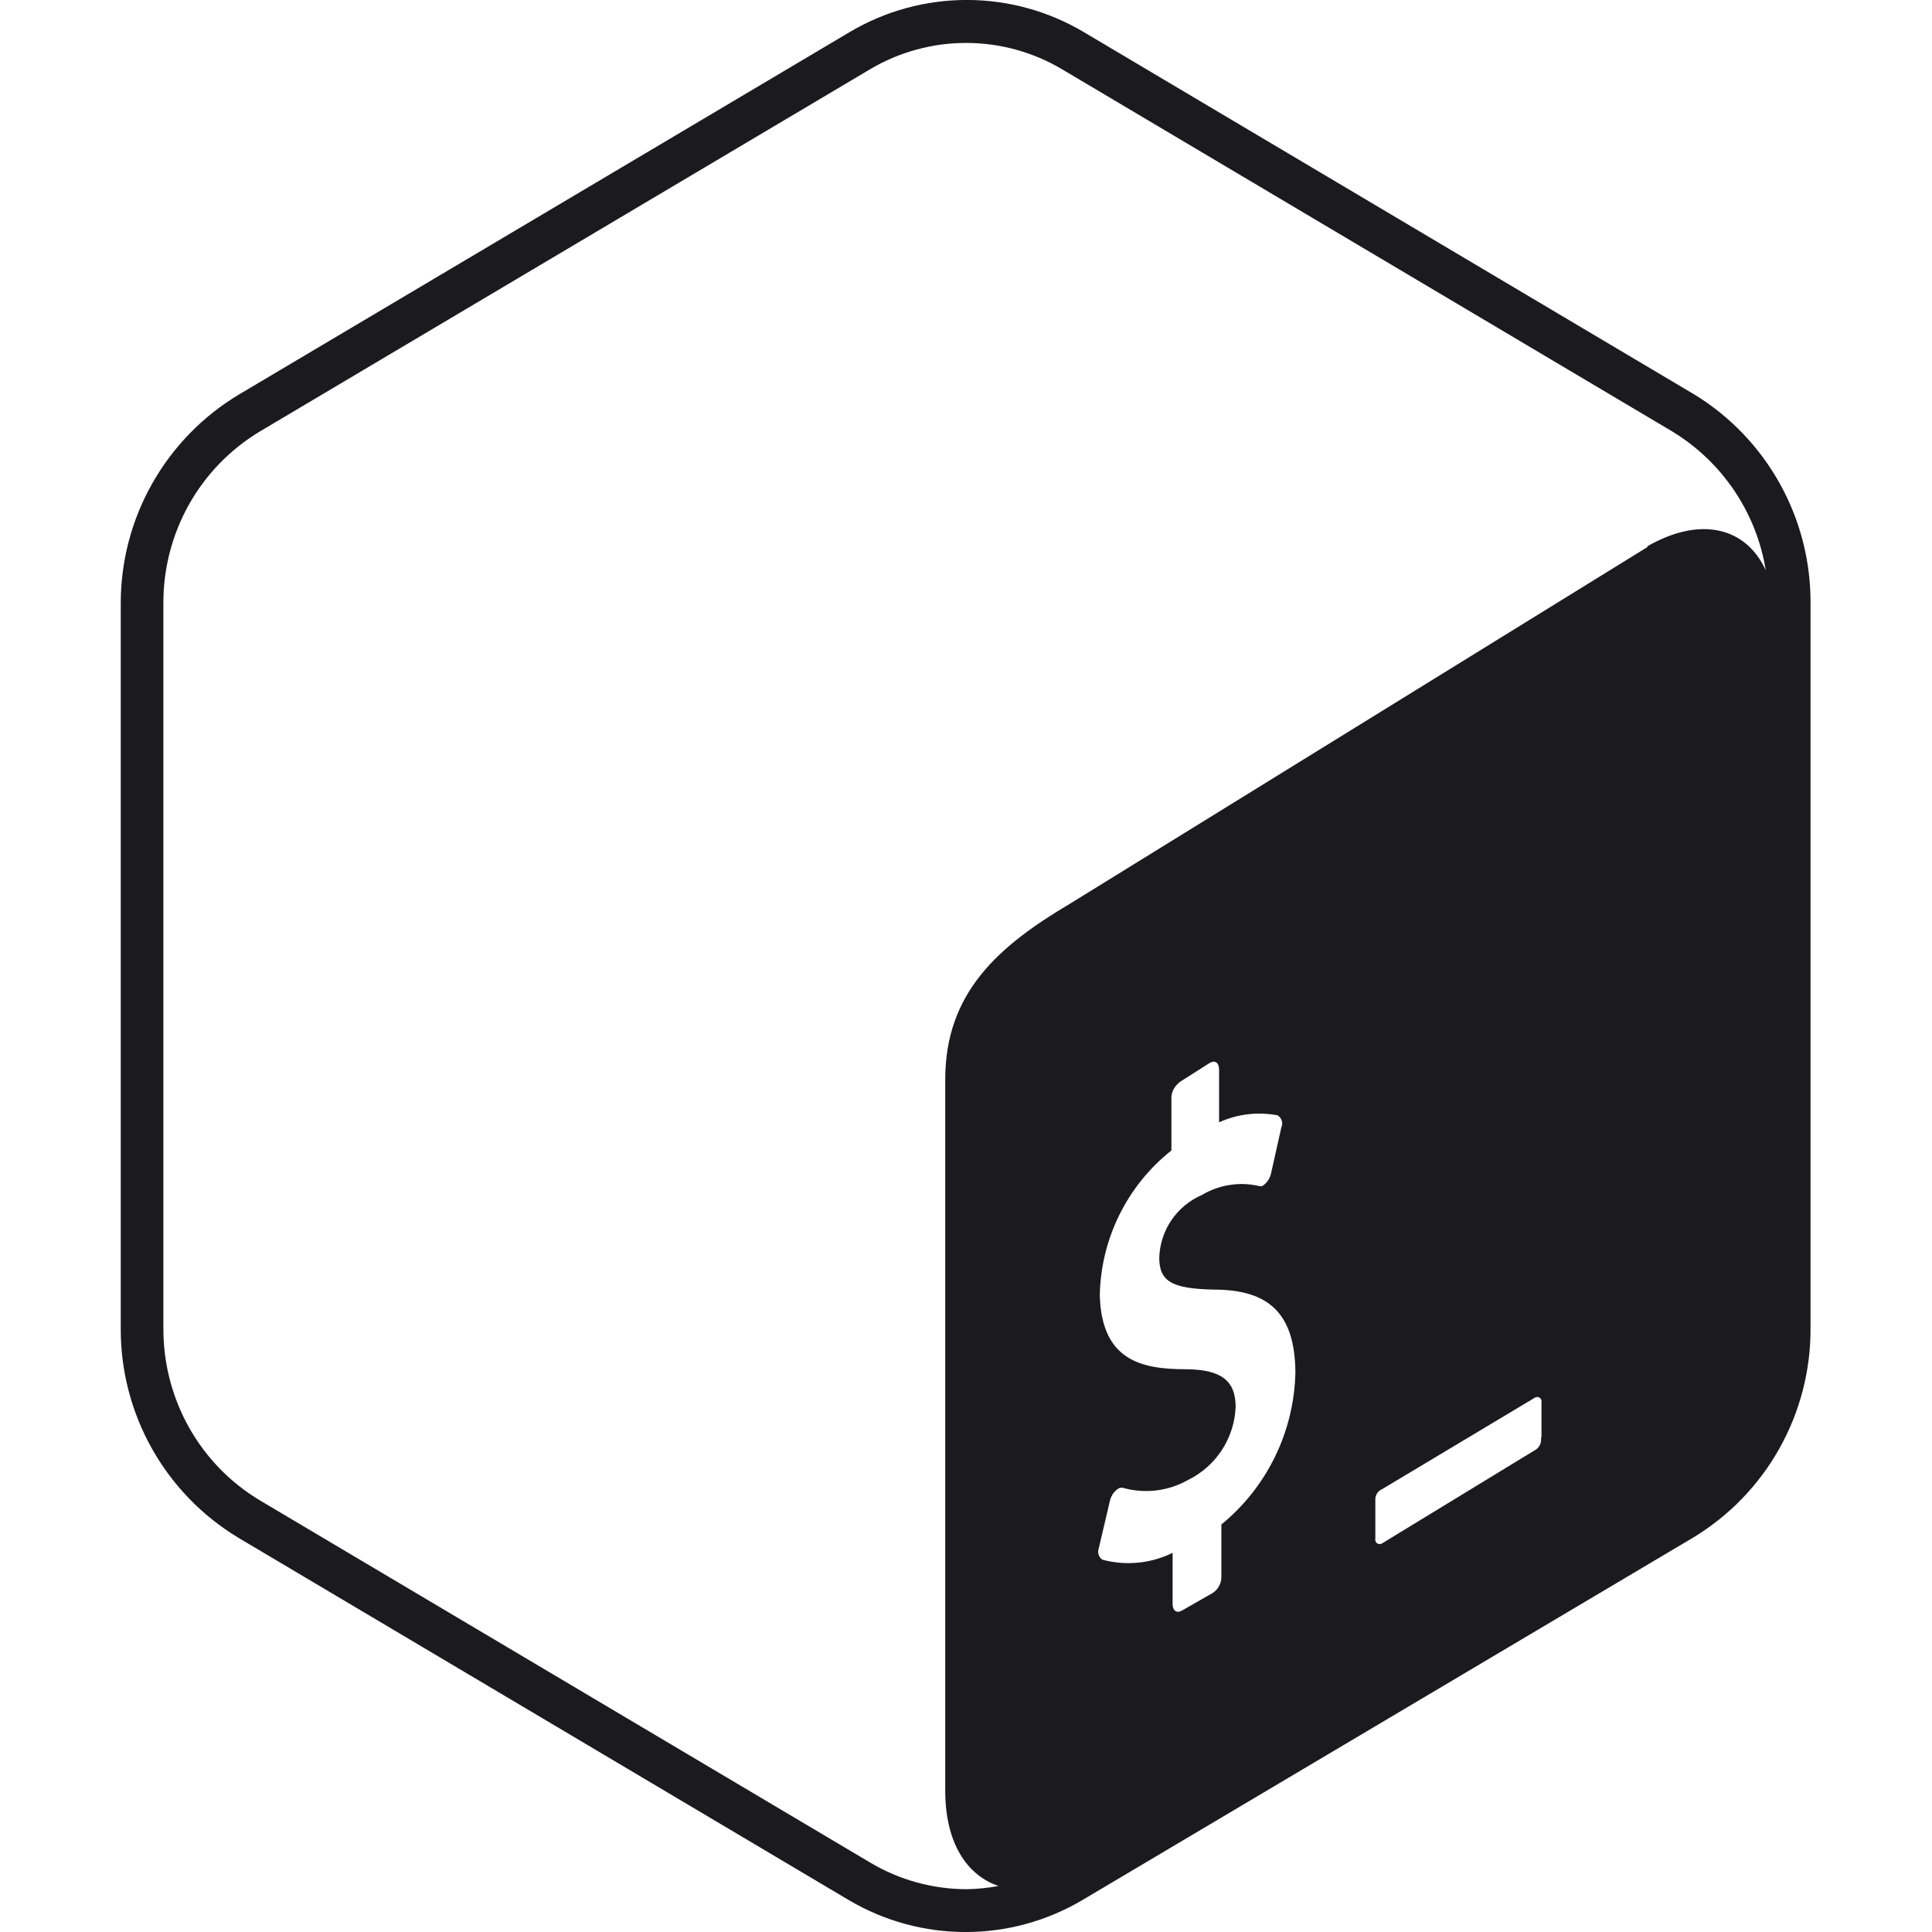
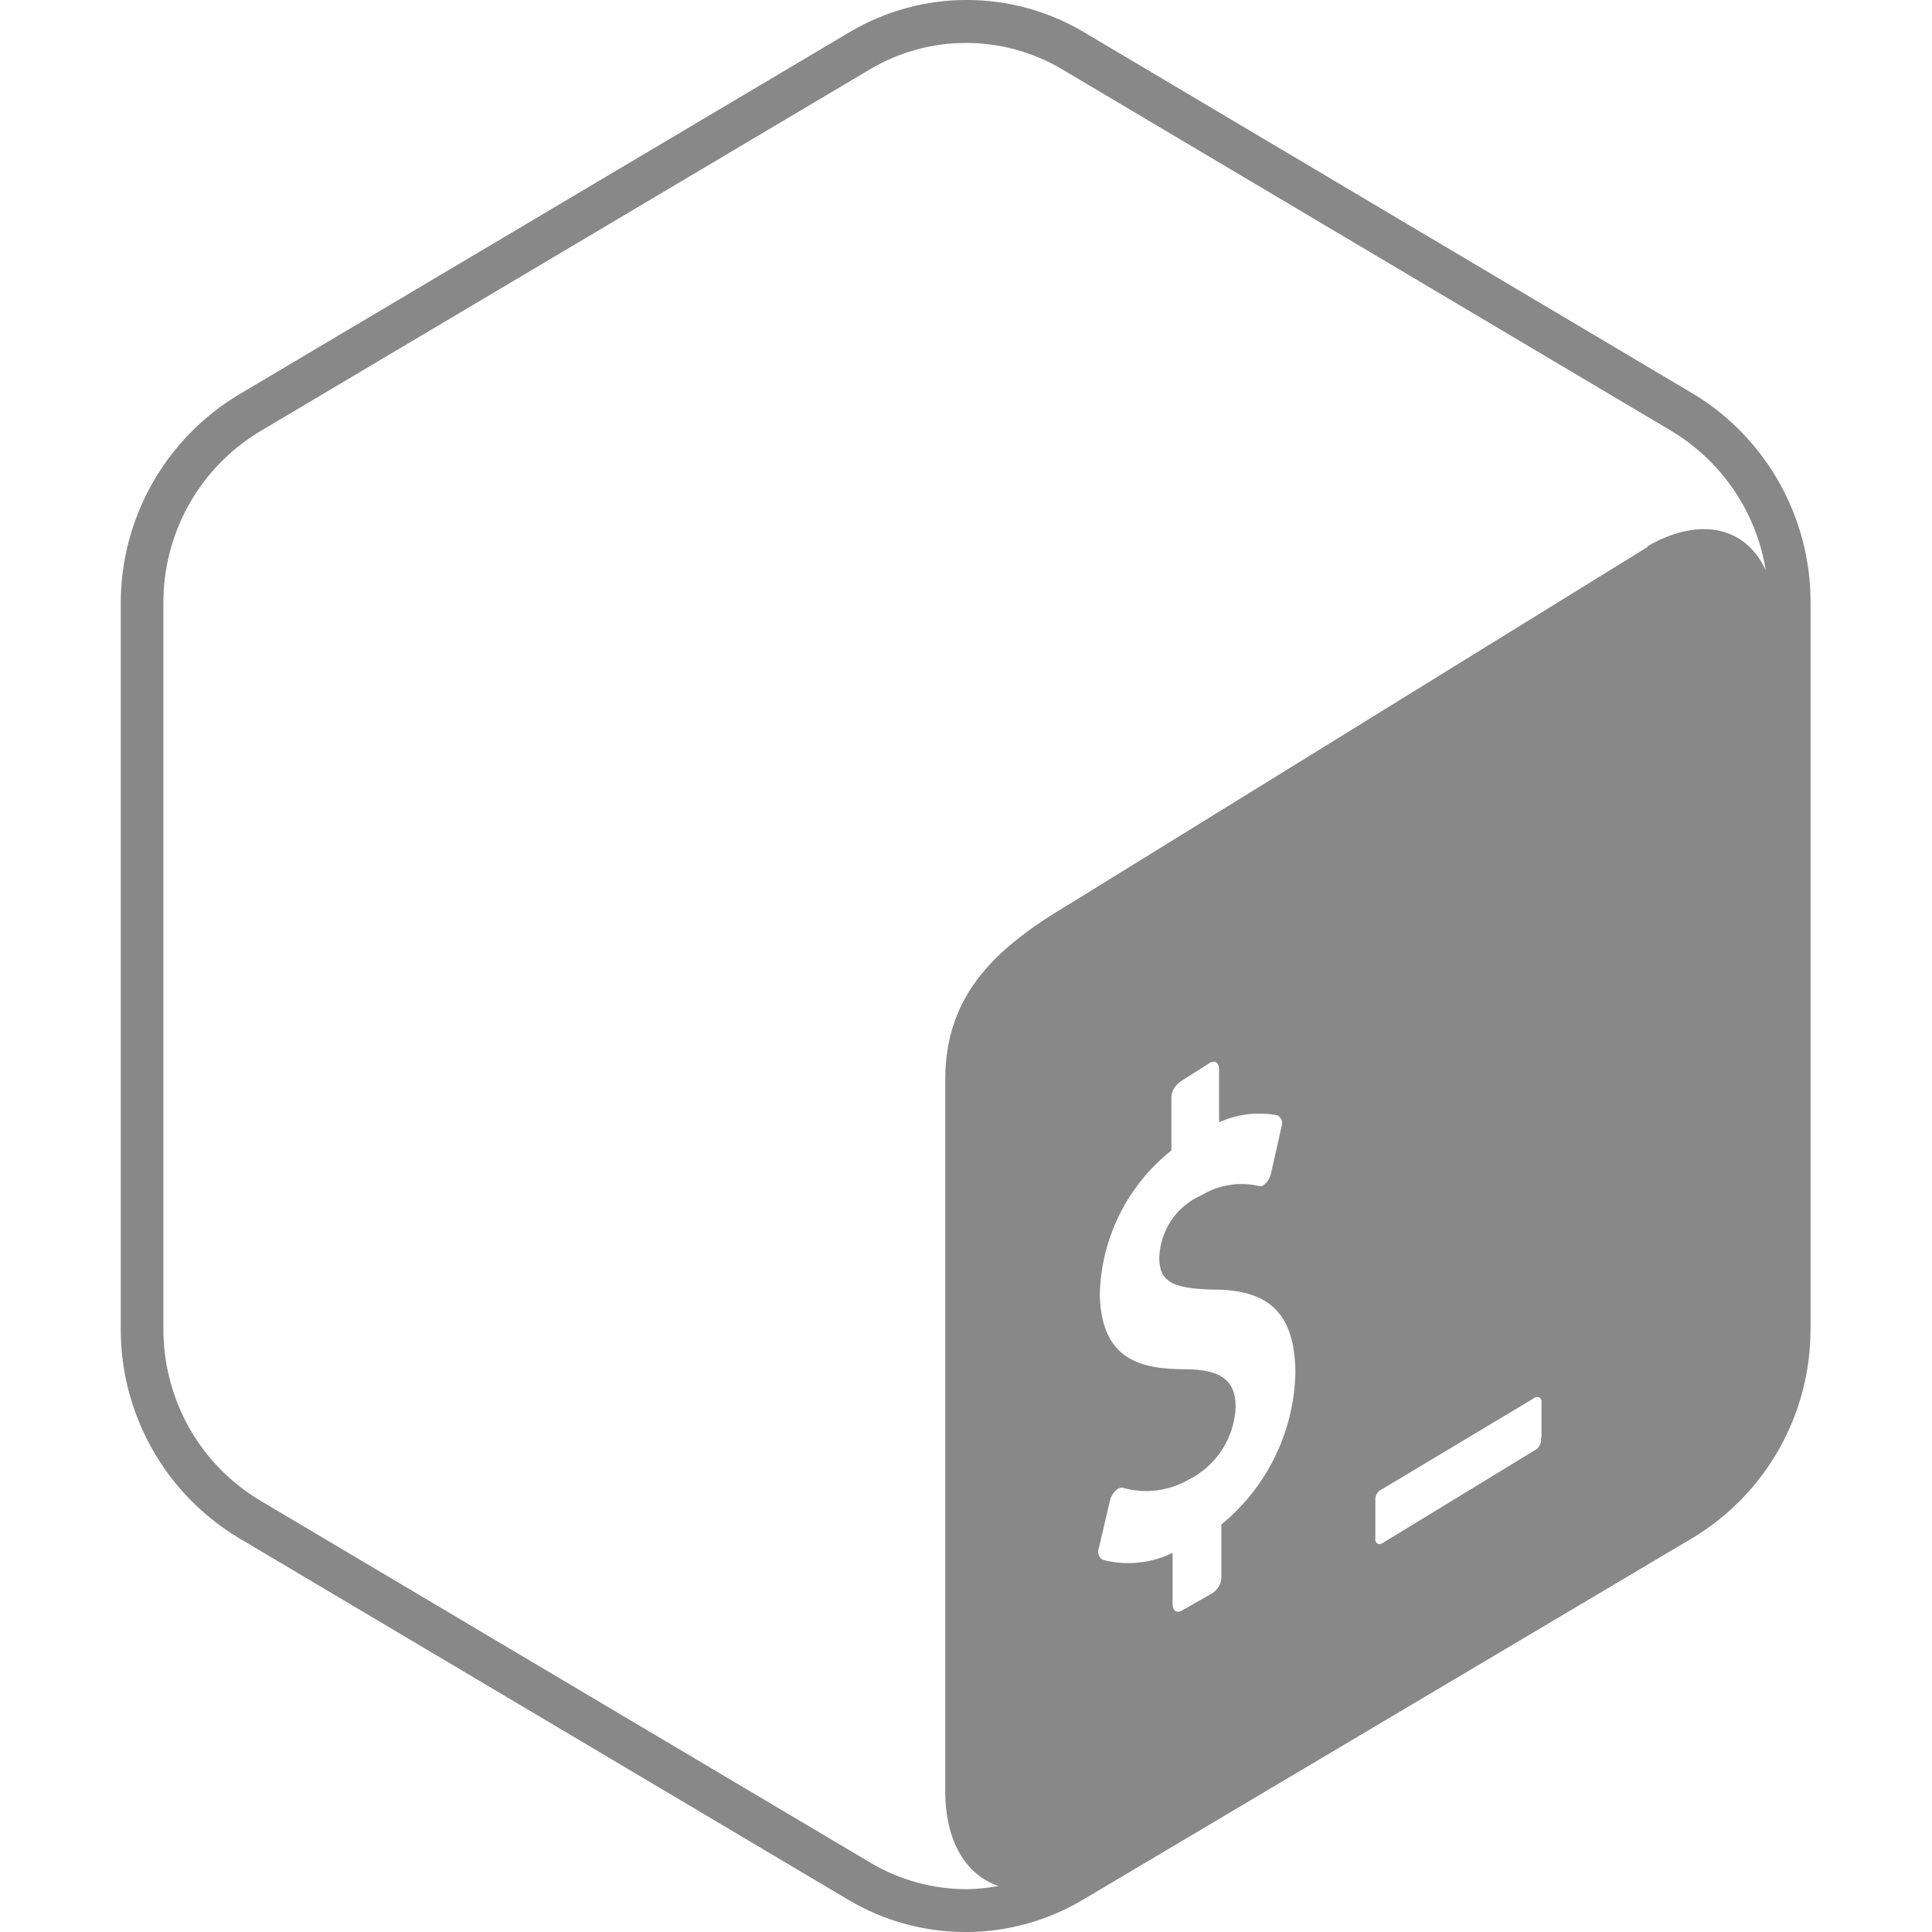
<svg xmlns="http://www.w3.org/2000/svg" x="0px" y="0px" viewBox="0 0 32 32" preserveAspectRatio="xMinYMin meet" role="img">
-   <path d="M28.057 6.53L17.952.532a3.8 3.8 0 0 0-3.88 0L3.965 6.53A4.03 4.03 0 0 0 2 10.002v11.996a4.03 4.03 0 0 0 1.948 3.472l10.105 5.998a3.8 3.8 0 0 0 3.88 0L28.04 25.47a4.03 4.03 0 0 0 1.948-3.472V10.002a4.03 4.03 0 0 0-1.93-3.472zM20.23 25.262v.86c-.001.108-.057.207-.148.265l-.512.293c-.08.042-.148 0-.148-.113v-.847a1.66 1.66 0 0 1-1.164.113c-.062-.042-.086-.122-.056-.2l.183-.78c.016-.066.05-.125.102-.17a.18.18 0 0 1 .05-.035.11.11 0 0 1 .08 0 1.41 1.41 0 0 0 1.059-.134 1.41 1.41 0 0 0 .79-1.21c0-.438-.24-.62-.82-.625-.734 0-1.4-.14-1.43-1.224.017-.937.452-1.817 1.186-2.4v-.872c-.001-.1.056-.2.148-.268l.494-.314c.08-.042.148 0 .148.116v.872a1.61 1.61 0 0 1 .967-.116c.07.04.098.128.064.2l-.173.773c-.015.06-.045.113-.088.155-.014.015-.03.028-.05.04s-.05.008-.074 0a1.28 1.28 0 0 0-.931.152 1.17 1.17 0 0 0-.706 1.037c0 .395.208.515.907.53.935 0 1.337.423 1.348 1.362-.018.983-.467 1.908-1.228 2.53zm5.293-1.45c.012.074-.018.15-.078.194L22.9 25.558c-.024.02-.06.023-.087.007s-.04-.05-.033-.08v-.66c.003-.072.05-.136.116-.162l2.516-1.507c.024-.02.06-.023.087-.007s.04.05.033.08v.582zM27.288 9.06l-9.562 5.906c-1.193.706-2.07 1.478-2.07 2.914v11.778c0 .86.353 1.4.882 1.58a3.14 3.14 0 0 1-.53.053 3.13 3.13 0 0 1-1.595-.441L4.308 24.853C3.3 24.25 2.702 23.165 2.706 22V10.002C2.7 8.834 3.3 7.75 4.308 7.144l10.105-5.998c.98-.58 2.196-.58 3.176 0l10.105 5.998c.833.504 1.4 1.35 1.552 2.3-.328-.713-1.083-.9-1.962-.395h.003z" fill="#1b1b1f" fill-rule="evenodd" />
+   <path d="M28.057 6.53L17.952.532a3.8 3.8 0 0 0-3.88 0L3.965 6.53A4.03 4.03 0 0 0 2 10.002v11.996a4.03 4.03 0 0 0 1.948 3.472l10.105 5.998a3.8 3.8 0 0 0 3.88 0L28.04 25.47a4.03 4.03 0 0 0 1.948-3.472V10.002a4.03 4.03 0 0 0-1.93-3.472zM20.23 25.262v.86c-.001.108-.057.207-.148.265l-.512.293c-.08.042-.148 0-.148-.113v-.847a1.66 1.66 0 0 1-1.164.113c-.062-.042-.086-.122-.056-.2l.183-.78c.016-.066.05-.125.102-.17a.18.18 0 0 1 .05-.035.11.11 0 0 1 .08 0 1.41 1.41 0 0 0 1.059-.134 1.41 1.41 0 0 0 .79-1.21c0-.438-.24-.62-.82-.625-.734 0-1.4-.14-1.43-1.224.017-.937.452-1.817 1.186-2.4v-.872c-.001-.1.056-.2.148-.268l.494-.314c.08-.042.148 0 .148.116v.872a1.61 1.61 0 0 1 .967-.116c.07.04.098.128.064.2l-.173.773c-.015.06-.045.113-.088.155-.014.015-.03.028-.05.04s-.05.008-.074 0a1.28 1.28 0 0 0-.931.152 1.17 1.17 0 0 0-.706 1.037c0 .395.208.515.907.53.935 0 1.337.423 1.348 1.362-.018.983-.467 1.908-1.228 2.53zm5.293-1.45c.012.074-.018.15-.078.194L22.9 25.558c-.024.02-.06.023-.087.007s-.04-.05-.033-.08v-.66c.003-.072.05-.136.116-.162l2.516-1.507c.024-.02.06-.023.087-.007s.04.05.033.08v.582zM27.288 9.06l-9.562 5.906c-1.193.706-2.07 1.478-2.07 2.914v11.778c0 .86.353 1.4.882 1.58a3.14 3.14 0 0 1-.53.053 3.13 3.13 0 0 1-1.595-.441L4.308 24.853C3.3 24.25 2.702 23.165 2.706 22V10.002C2.7 8.834 3.3 7.75 4.308 7.144l10.105-5.998c.98-.58 2.196-.58 3.176 0l10.105 5.998c.833.504 1.4 1.35 1.552 2.3-.328-.713-1.083-.9-1.962-.395h.003z" fill="#888" fill-rule="evenodd" />
</svg>
